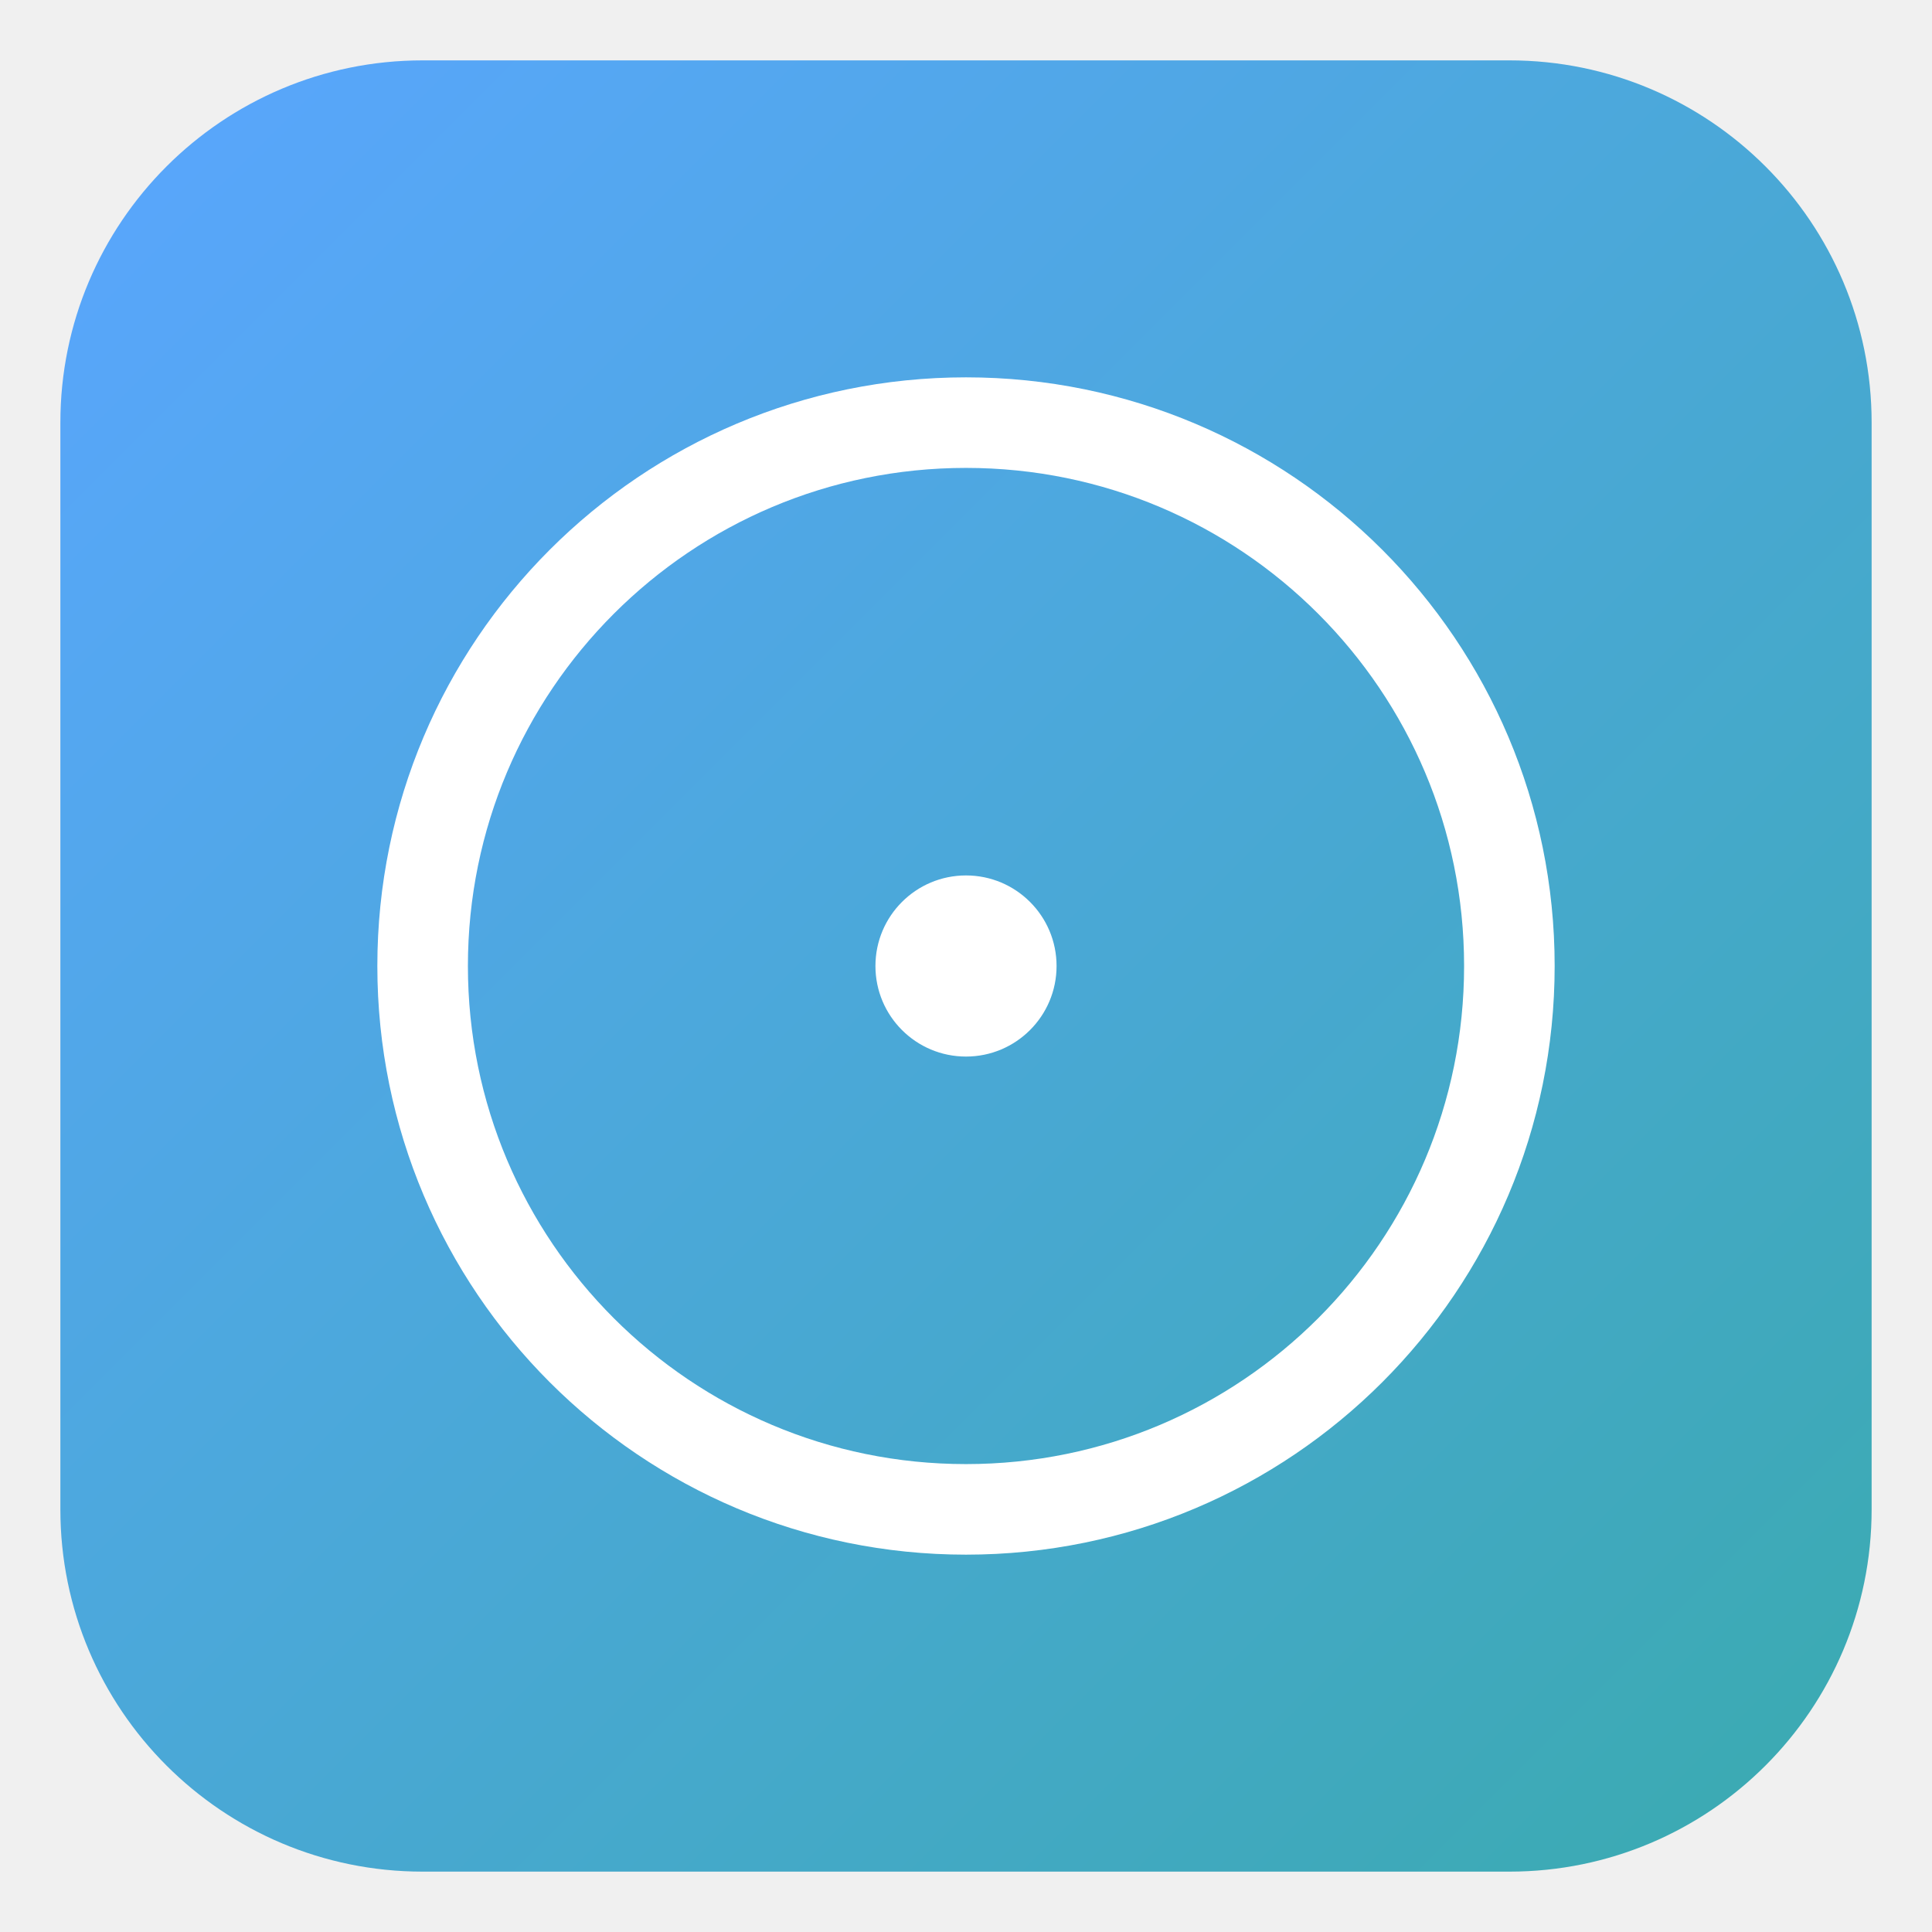
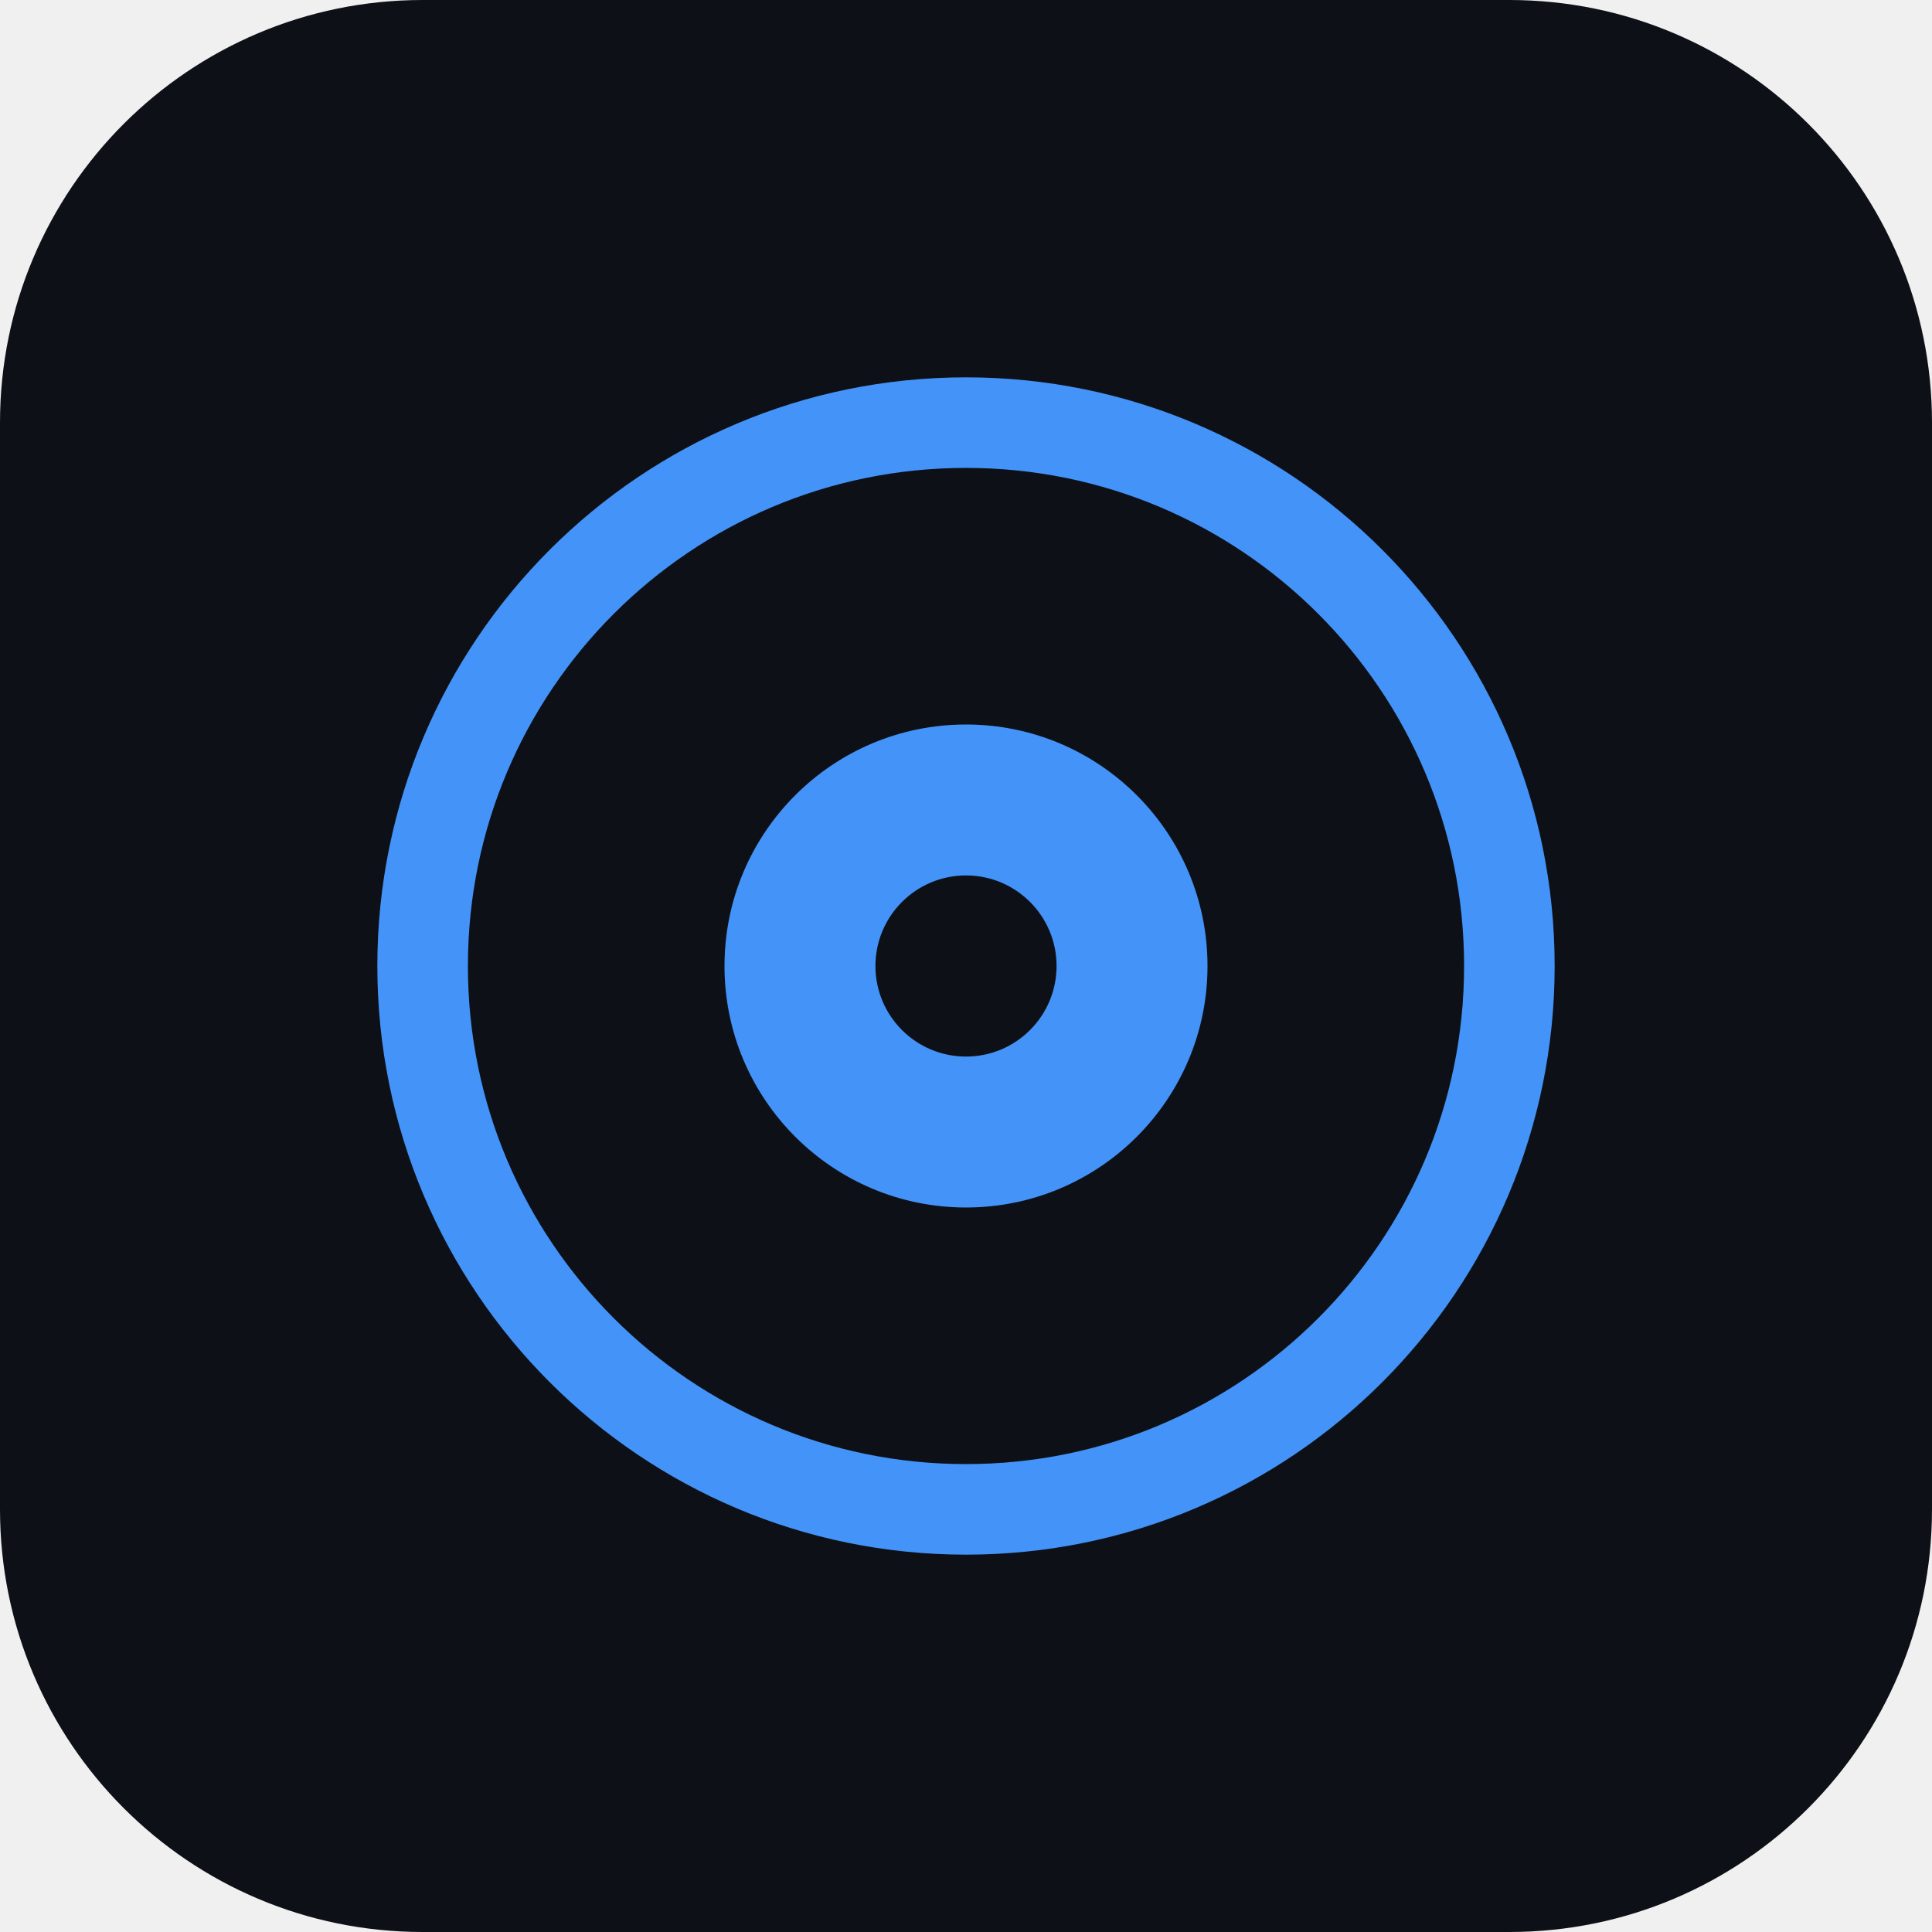
- <svg xmlns="http://www.w3.org/2000/svg" width="64" height="64" viewBox="0 0 64 64" role="img" aria-label="OBS Windows">
-   <defs>
-     <linearGradient id="g" x1="0" y1="0" x2="1" y2="1">
-       <stop offset="0" stop-color="#5AA6FF" />
-       <stop offset="1" stop-color="#3AAAAF" />
-     </linearGradient>
-   </defs>
-   <rect x="2" y="2" width="60" height="60" rx="12" fill="url(#g)" />
-   <circle cx="32" cy="32" r="18" fill="none" stroke="#FFFFFF" stroke-width="3" />
-   <circle cx="32" cy="32" r="3" fill="#FFFFFF" />
+ <svg xmlns="http://www.w3.org/2000/svg" viewBox="0 0 32 32">
+   <rect width="32" height="32" rx="7" fill="#0d1117" />
+   <circle cx="16" cy="16" r="9" fill="none" stroke="#4493f8" stroke-width="1.5" />
+   <circle cx="16" cy="16" r="4" fill="#4493f8" />
+   <circle cx="16" cy="16" r="1.5" fill="#0d1117" />
</svg>
